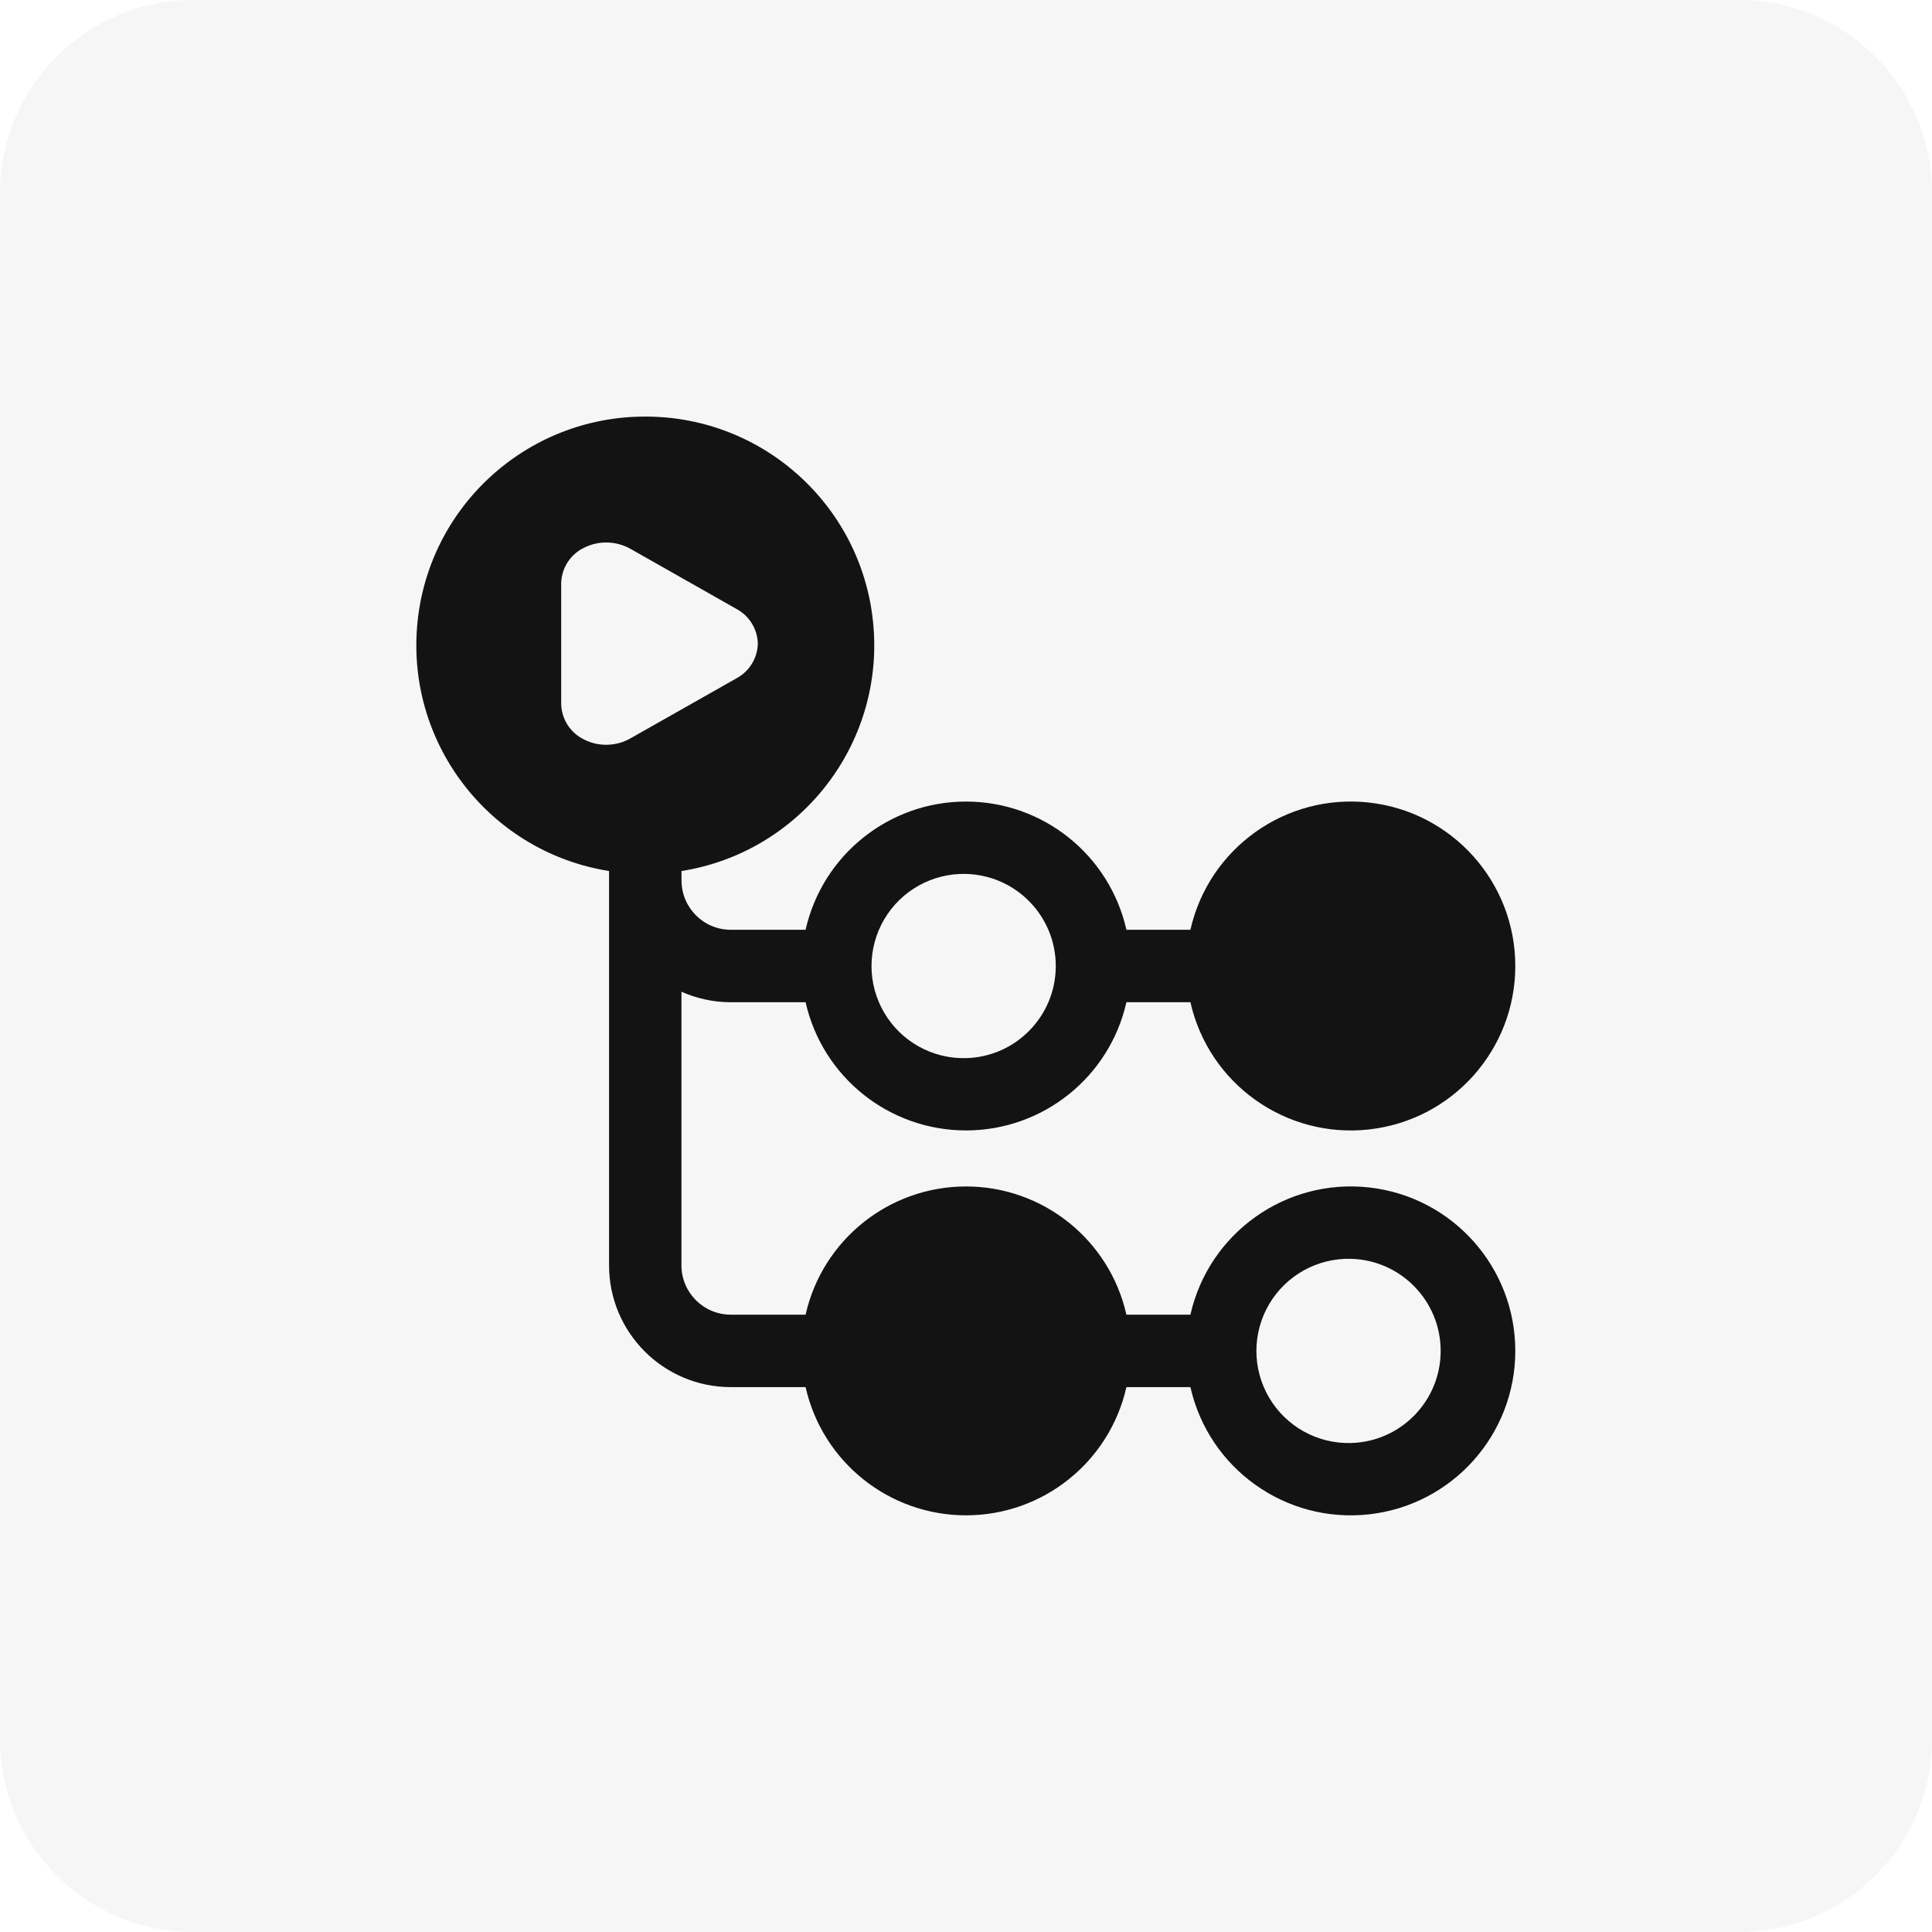
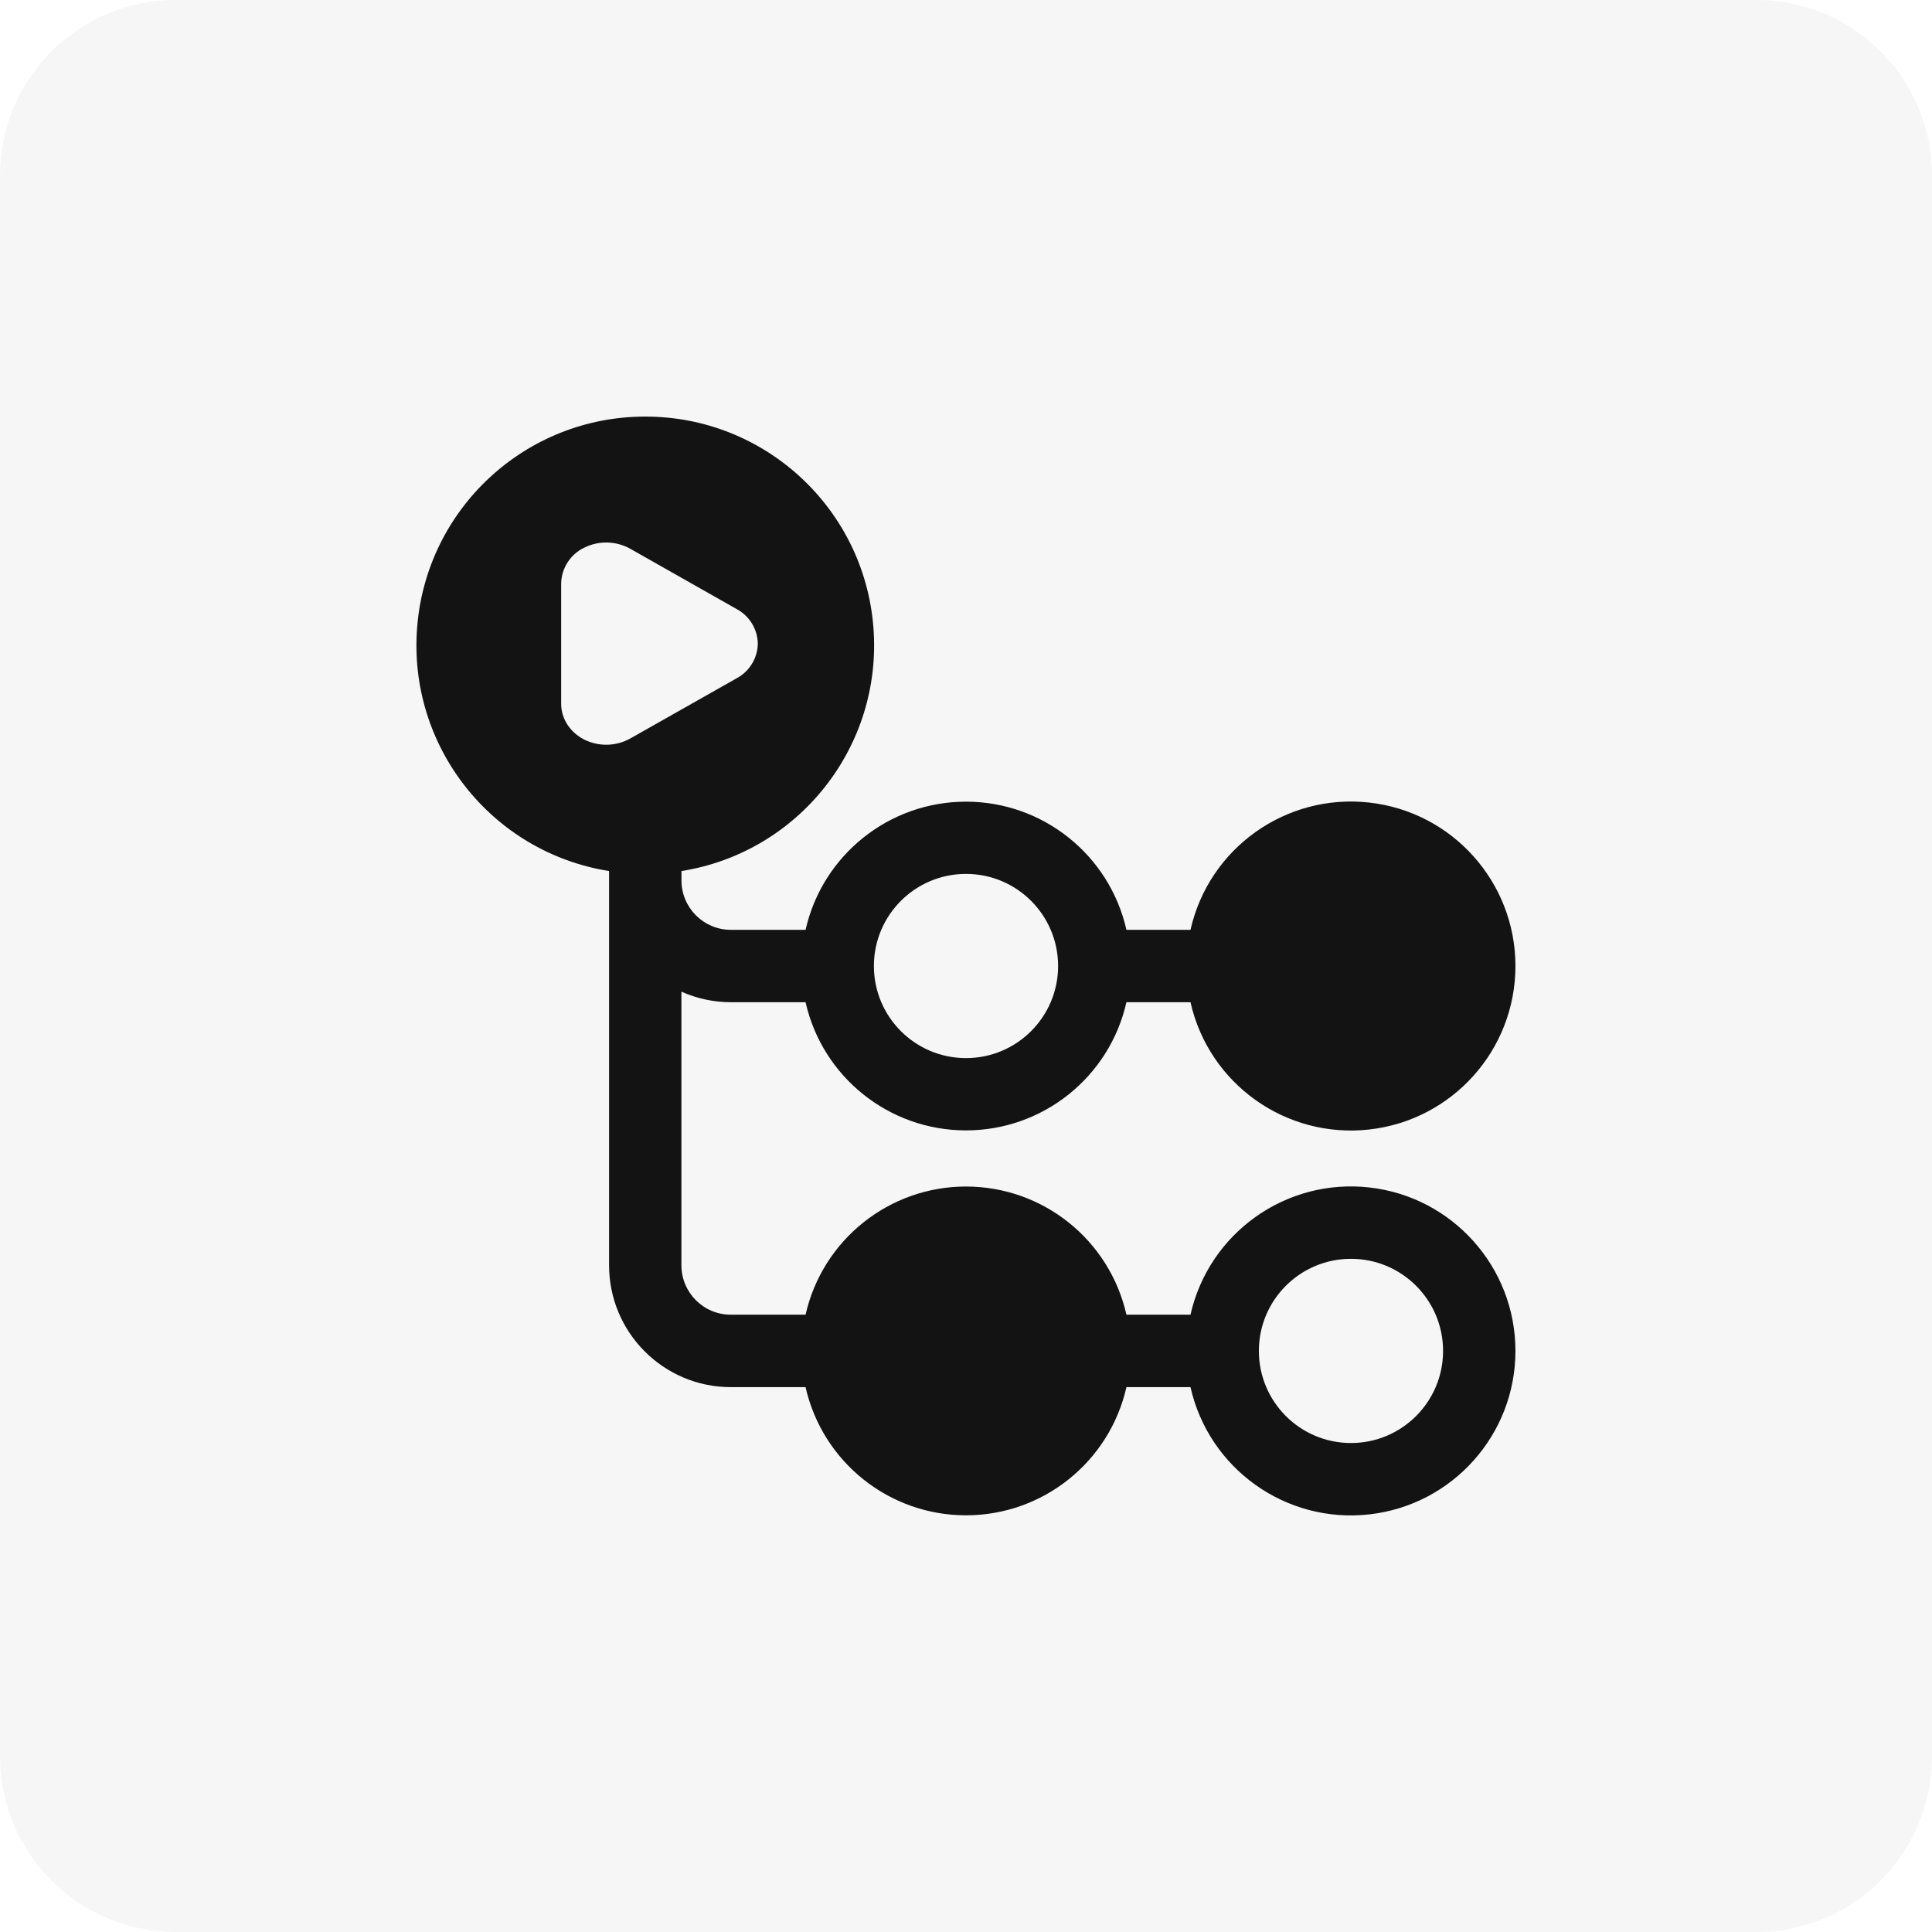
- <svg xmlns="http://www.w3.org/2000/svg" fill="none" viewBox="0 0 20 20">
+ <svg xmlns="http://www.w3.org/2000/svg" fill="none" viewBox="0 0 22 22">
  <rect width="100%" height="100%" rx="2px" ry="2px" fill="#F6F6F7" />
-   <g transform="translate(10, 10) scale(0.625) translate(-10, -10)">
-     <path fill="#131314" fill-rule="evenodd" d="M4.688.9a3.787 3.787 0 0 1 .6 7.527v.156c0 .451.365.817.816.817h1.239a2.724 2.724 0 0 1 5.314 0h1.06a2.724 2.724 0 1 1 0 1.2h-1.06a2.724 2.724 0 0 1-5.314 0H6.104c-.29 0-.567-.063-.817-.174v4.532c0 .451.366.817.817.817h1.239a2.724 2.724 0 0 1 5.314 0h1.06a2.724 2.724 0 1 1 0 1.2h-1.06a2.724 2.724 0 0 1-5.314 0H6.104a2.017 2.017 0 0 1-2.016-2.017V8.427A3.787 3.787 0 0 1 4.688.9m11.687 13.95a1.526 1.526 0 1 0 0 3.051 1.526 1.526 0 0 0 0-3.051M10 8.475a1.526 1.526 0 1 0 0 3.051 1.526 1.526 0 0 0 0-3.051M4.438 3.088a.82.82 0 0 0-.76-.018.67.67 0 0 0-.383.592v1.996a.67.67 0 0 0 .384.593c.237.12.528.112.759-.019L6.2 5.234a.67.67 0 0 0 .352-.574.67.67 0 0 0-.352-.573z" clip-rule="evenodd" />
+   <g transform="translate(11, 11) scale(0.625) translate(-11, -11)">
+     <path fill="#131314" fill-rule="evenodd" d="M5.156.99a4.166 4.166 0 0 1 .66 8.28v.171a.9.9 0 0 0 .899.9h1.362a2.997 2.997 0 0 1 5.846 0h1.167a2.997 2.997 0 1 1 0 1.319h-1.167a2.997 2.997 0 0 1-5.846 0H6.715c-.32 0-.624-.07-.9-.192v4.986a.9.9 0 0 0 .9.899h1.362a2.997 2.997 0 0 1 5.846 0h1.167a2.997 2.997 0 1 1 0 1.32h-1.167a2.997 2.997 0 0 1-5.846 0H6.715a2.22 2.22 0 0 1-2.218-2.22V9.27A4.166 4.166 0 0 1 5.157.99m12.857 15.345a1.678 1.678 0 1 0 0 3.356 1.678 1.678 0 0 0 0-3.356M11 9.322a1.678 1.678 0 1 0 0 3.356 1.678 1.678 0 0 0 0-3.356M4.881 3.397a.9.9 0 0 0-.834-.02.74.74 0 0 0-.423.651v2.196c0 .27.162.52.423.652a.9.9 0 0 0 .834-.02l1.94-1.098a.73.73 0 0 0 .386-.632.73.73 0 0 0-.387-.63z" clip-rule="evenodd" />
  </g>
</svg>
